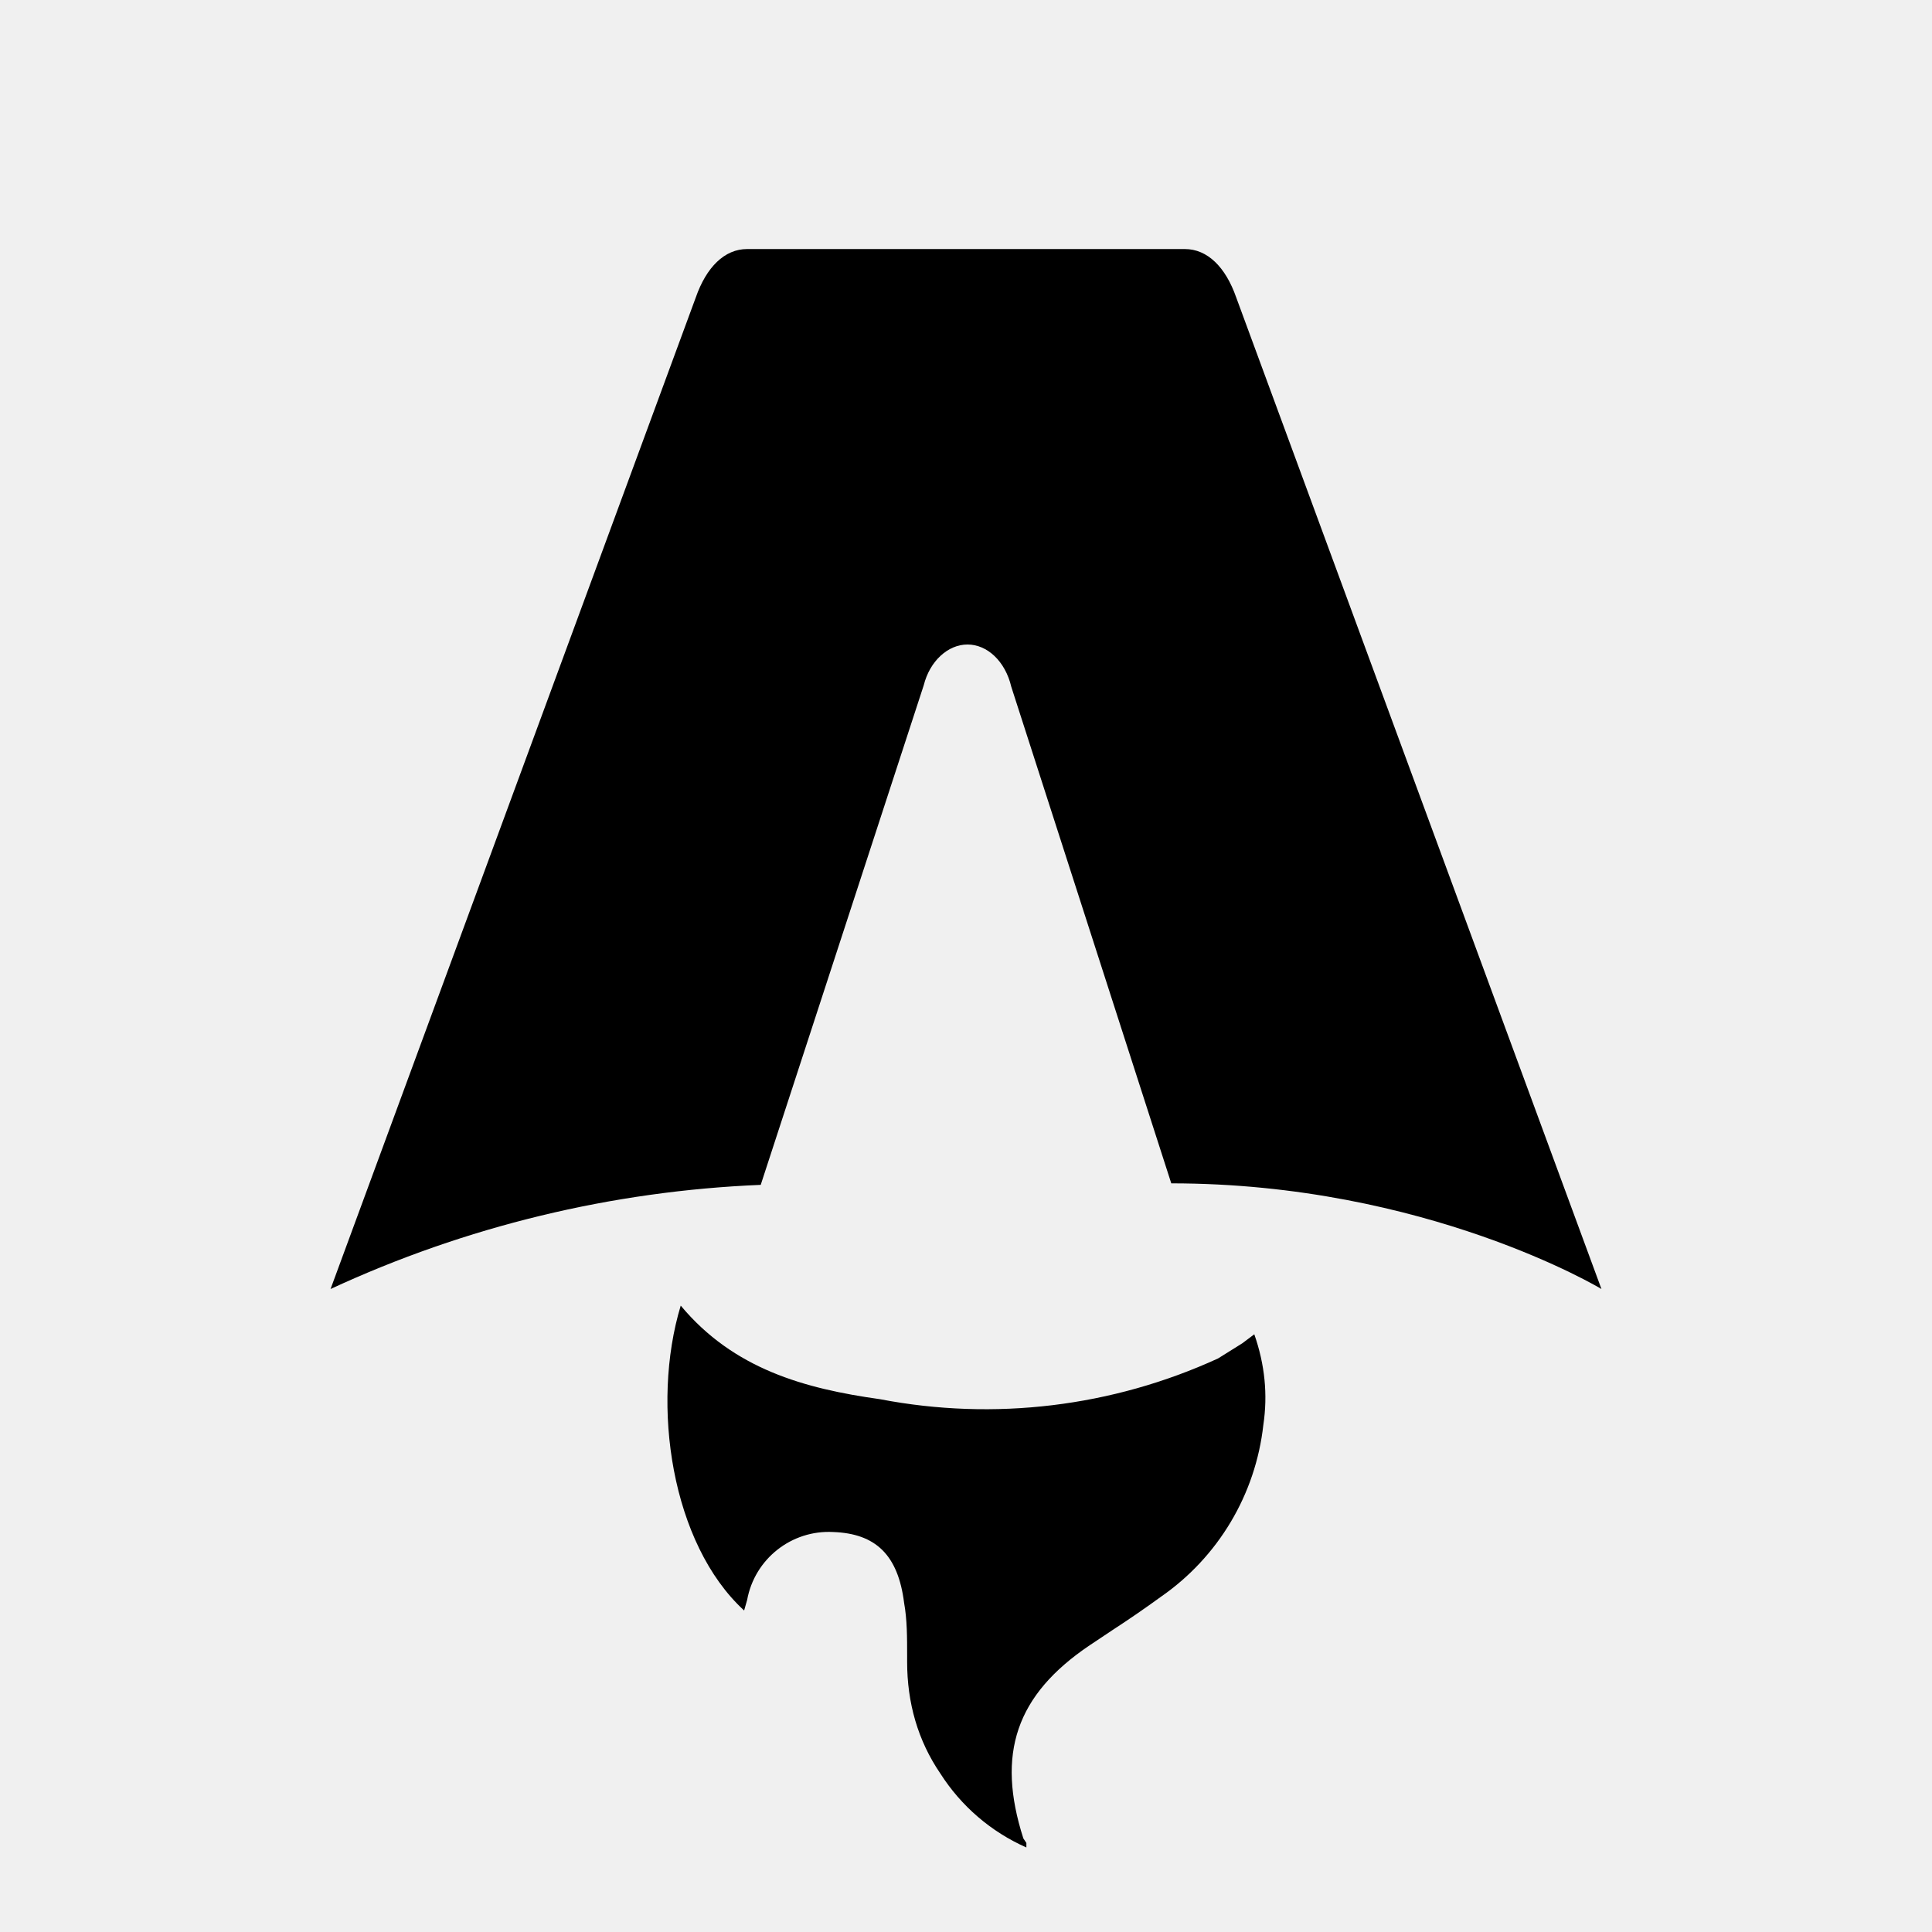
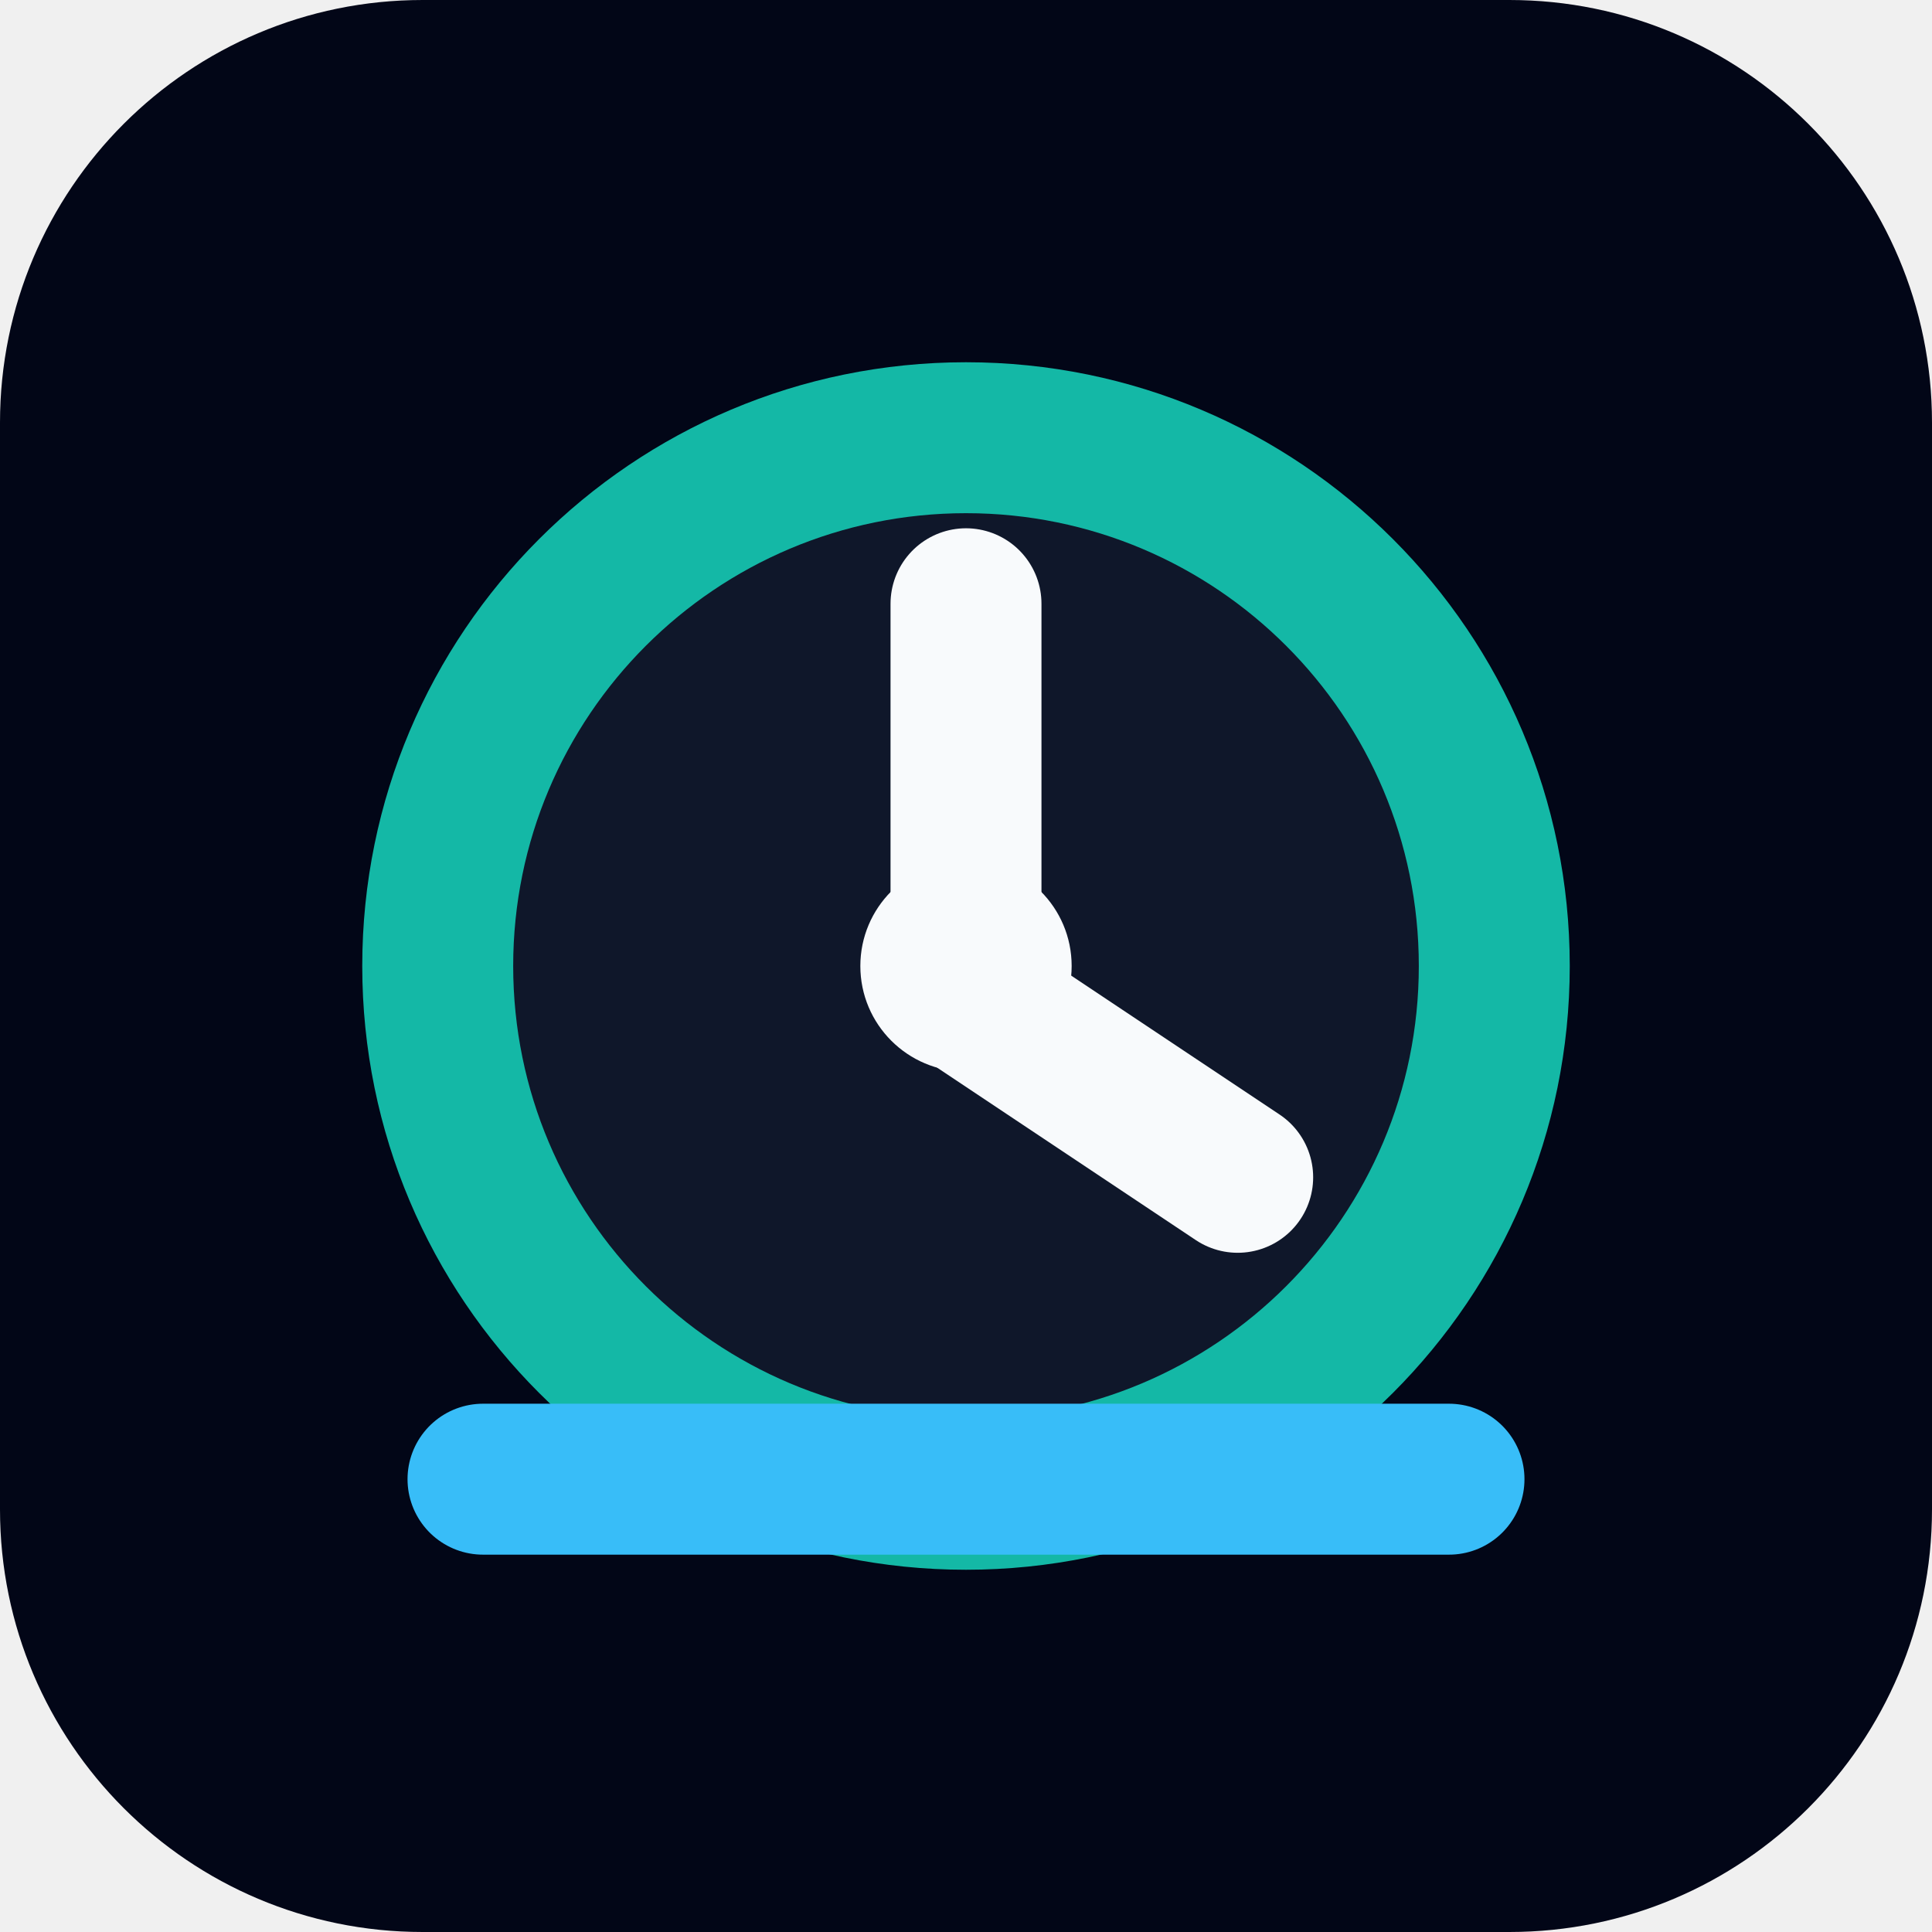
- <svg xmlns="http://www.w3.org/2000/svg" fill="none" viewBox="0 0 128 128">
-   <path d="M50.4 78.5a75.1 75.1 0 0 0-28.5 6.9l24.2-65.7c.7-2 1.9-3.2 3.4-3.2h29c1.5 0 2.7 1.2 3.4 3.2l24.2 65.7s-11.6-7-28.5-7L67 45.5c-.4-1.7-1.6-2.8-2.9-2.8-1.3 0-2.5 1.1-2.9 2.7L50.4 78.5Zm-1.1 28.2Zm-4.2-20.2c-2 6.6-.6 15.8 4.2 20.2a17.5 17.5 0 0 1 .2-.7 5.5 5.5 0 0 1 5.7-4.5c2.8.1 4.3 1.5 4.7 4.7.2 1.1.2 2.3.2 3.5v.4c0 2.7.7 5.2 2.2 7.4a13 13 0 0 0 5.7 4.9v-.3l-.2-.3c-1.8-5.6-.5-9.5 4.4-12.8l1.5-1a73 73 0 0 0 3.2-2.2 16 16 0 0 0 6.8-11.4c.3-2 .1-4-.6-6l-.8.6-1.6 1a37 37 0 0 1-22.4 2.7c-5-.7-9.7-2-13.2-6.2Z" />
-   <style>
-         path { fill: #000; }
-         @media (prefers-color-scheme: dark) {
-             path { fill: #FFF; }
-         }
-     </style>
+ <svg xmlns="http://www.w3.org/2000/svg" viewBox="0 0 64 64">
+   <rect width="64" height="64" rx="14" fill="#020617" />
+   <circle cx="32" cy="32" r="20" fill="#14b8a6" />
+   <circle cx="32" cy="32" r="15" fill="#0f172a" />
+   <path d="M32 20v13l9 6" fill="none" stroke="#f8fafc" stroke-width="5" stroke-linecap="round" stroke-linejoin="round" />
+   <circle cx="32" cy="32" r="3.5" fill="#f8fafc" />
+   <path d="M16 49h32" stroke="#38bdf8" stroke-width="5" stroke-linecap="round" />
</svg>
